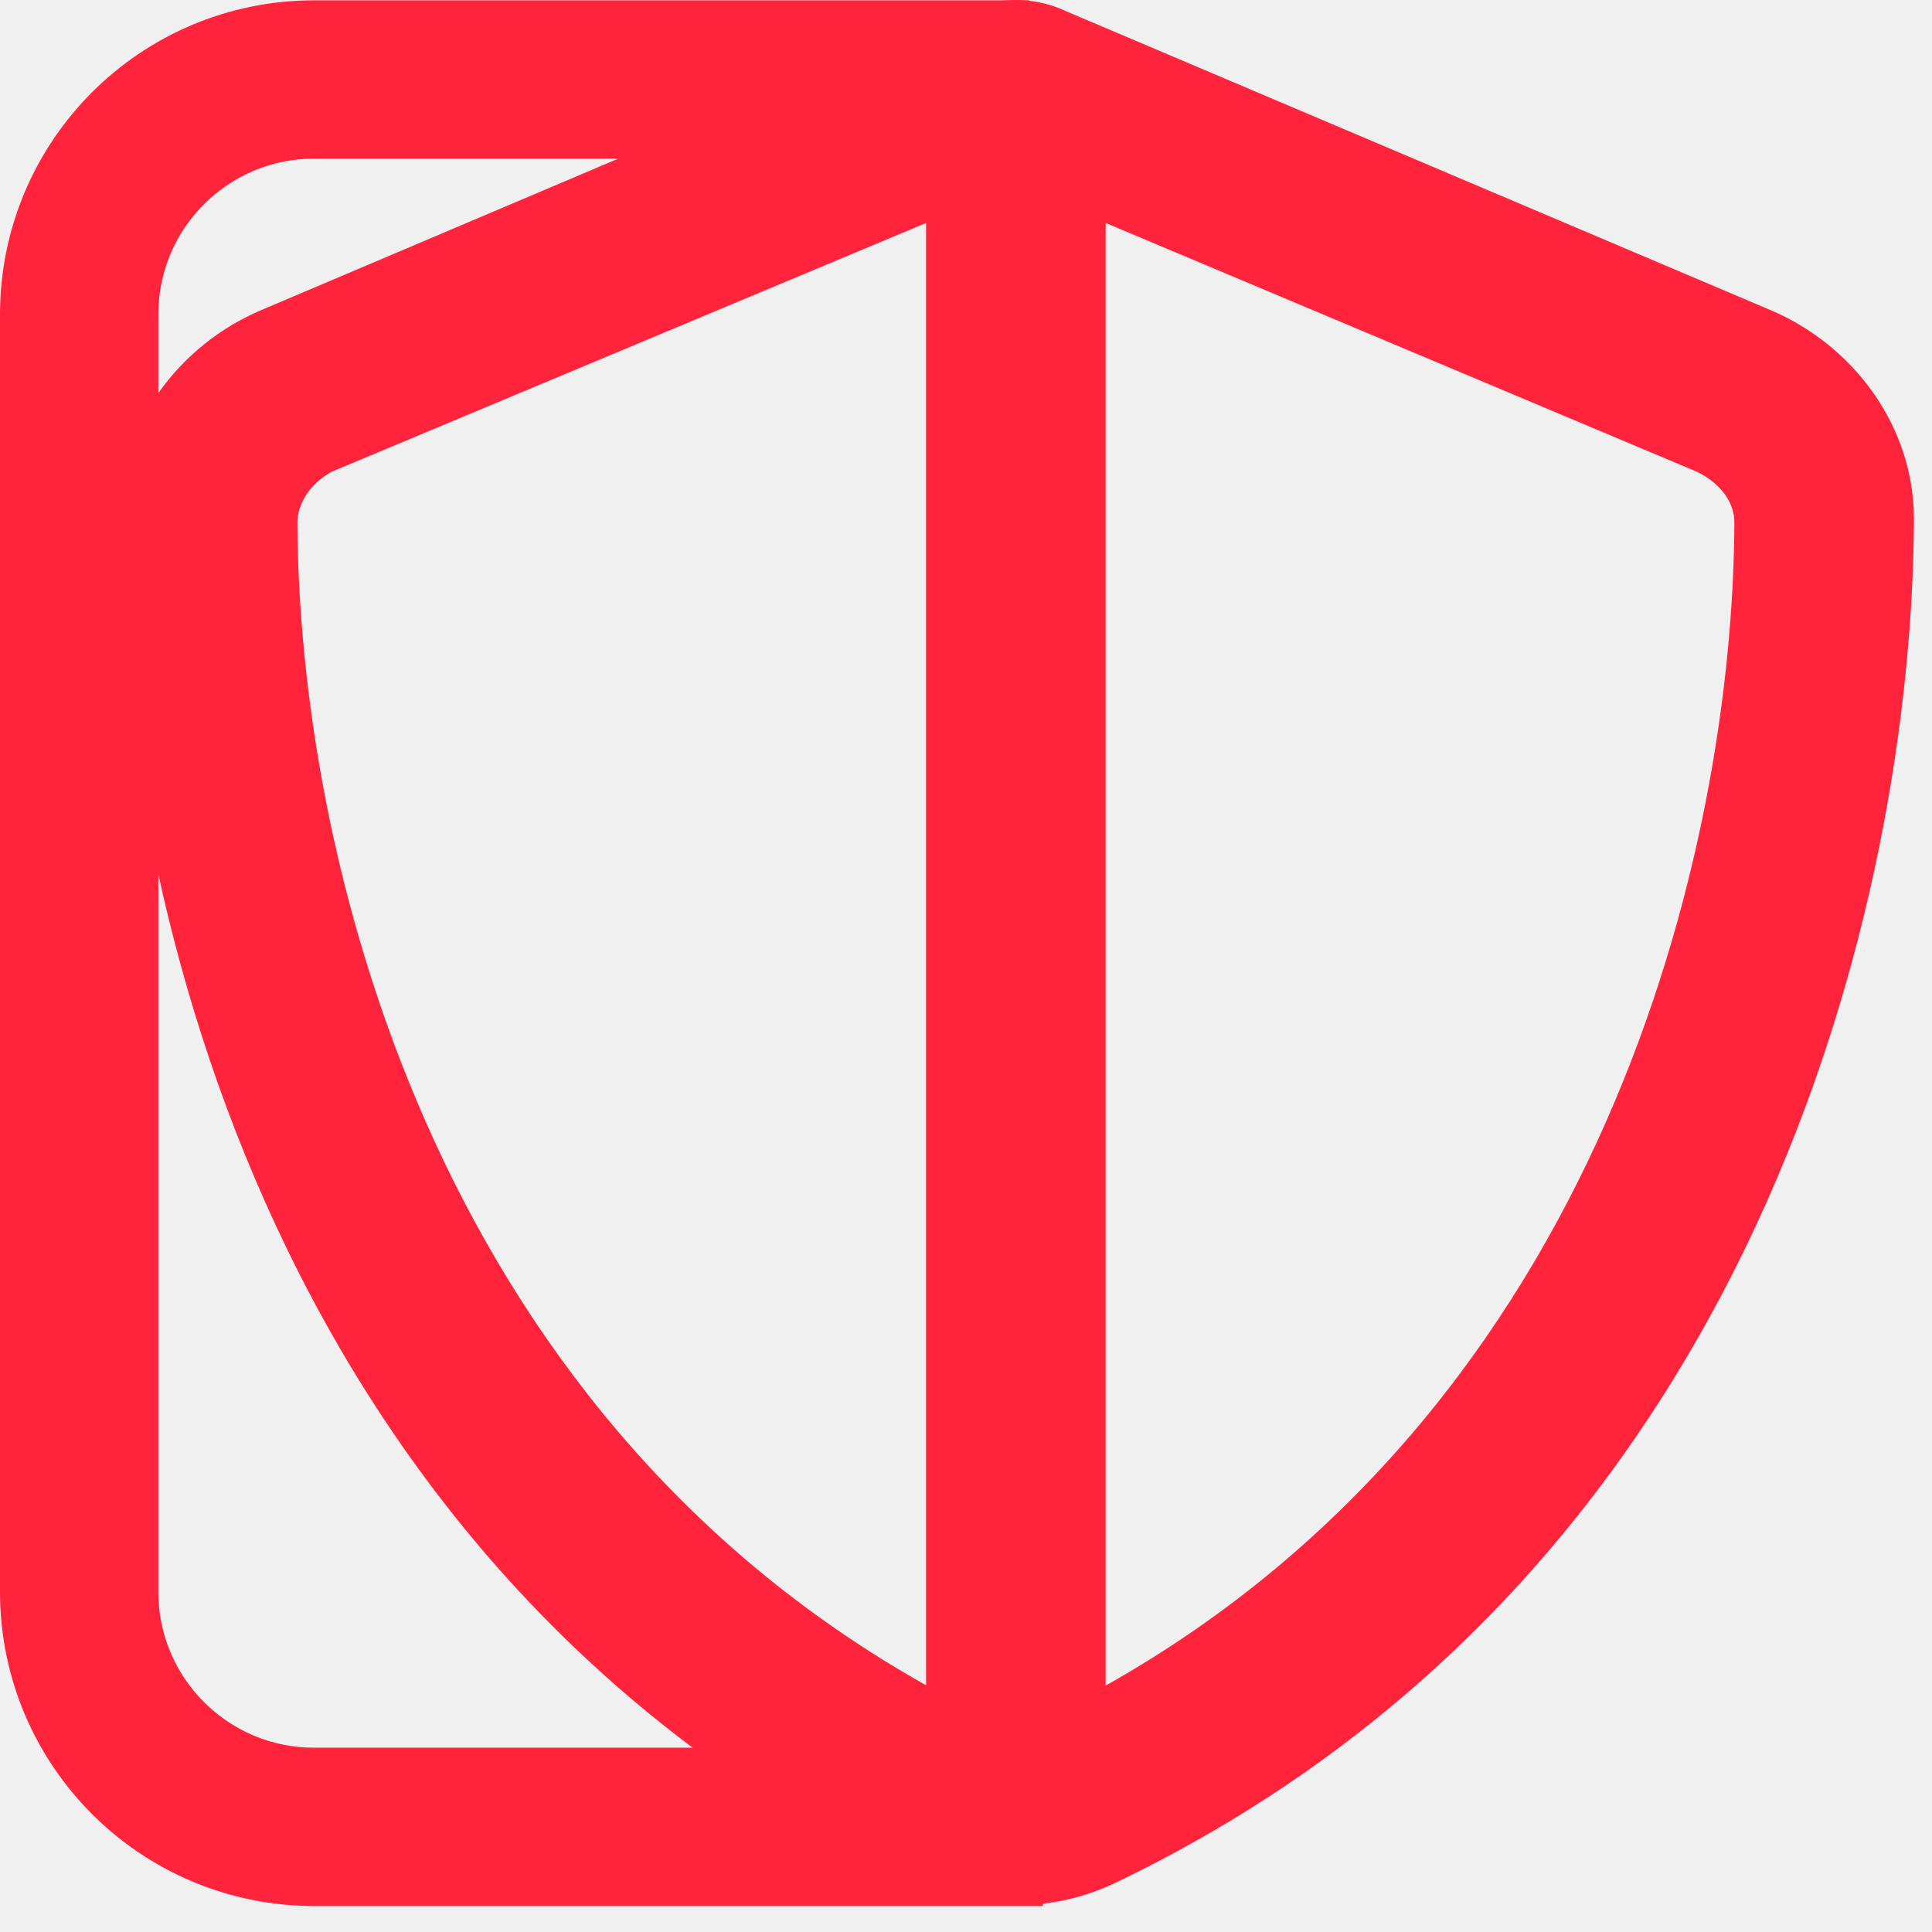
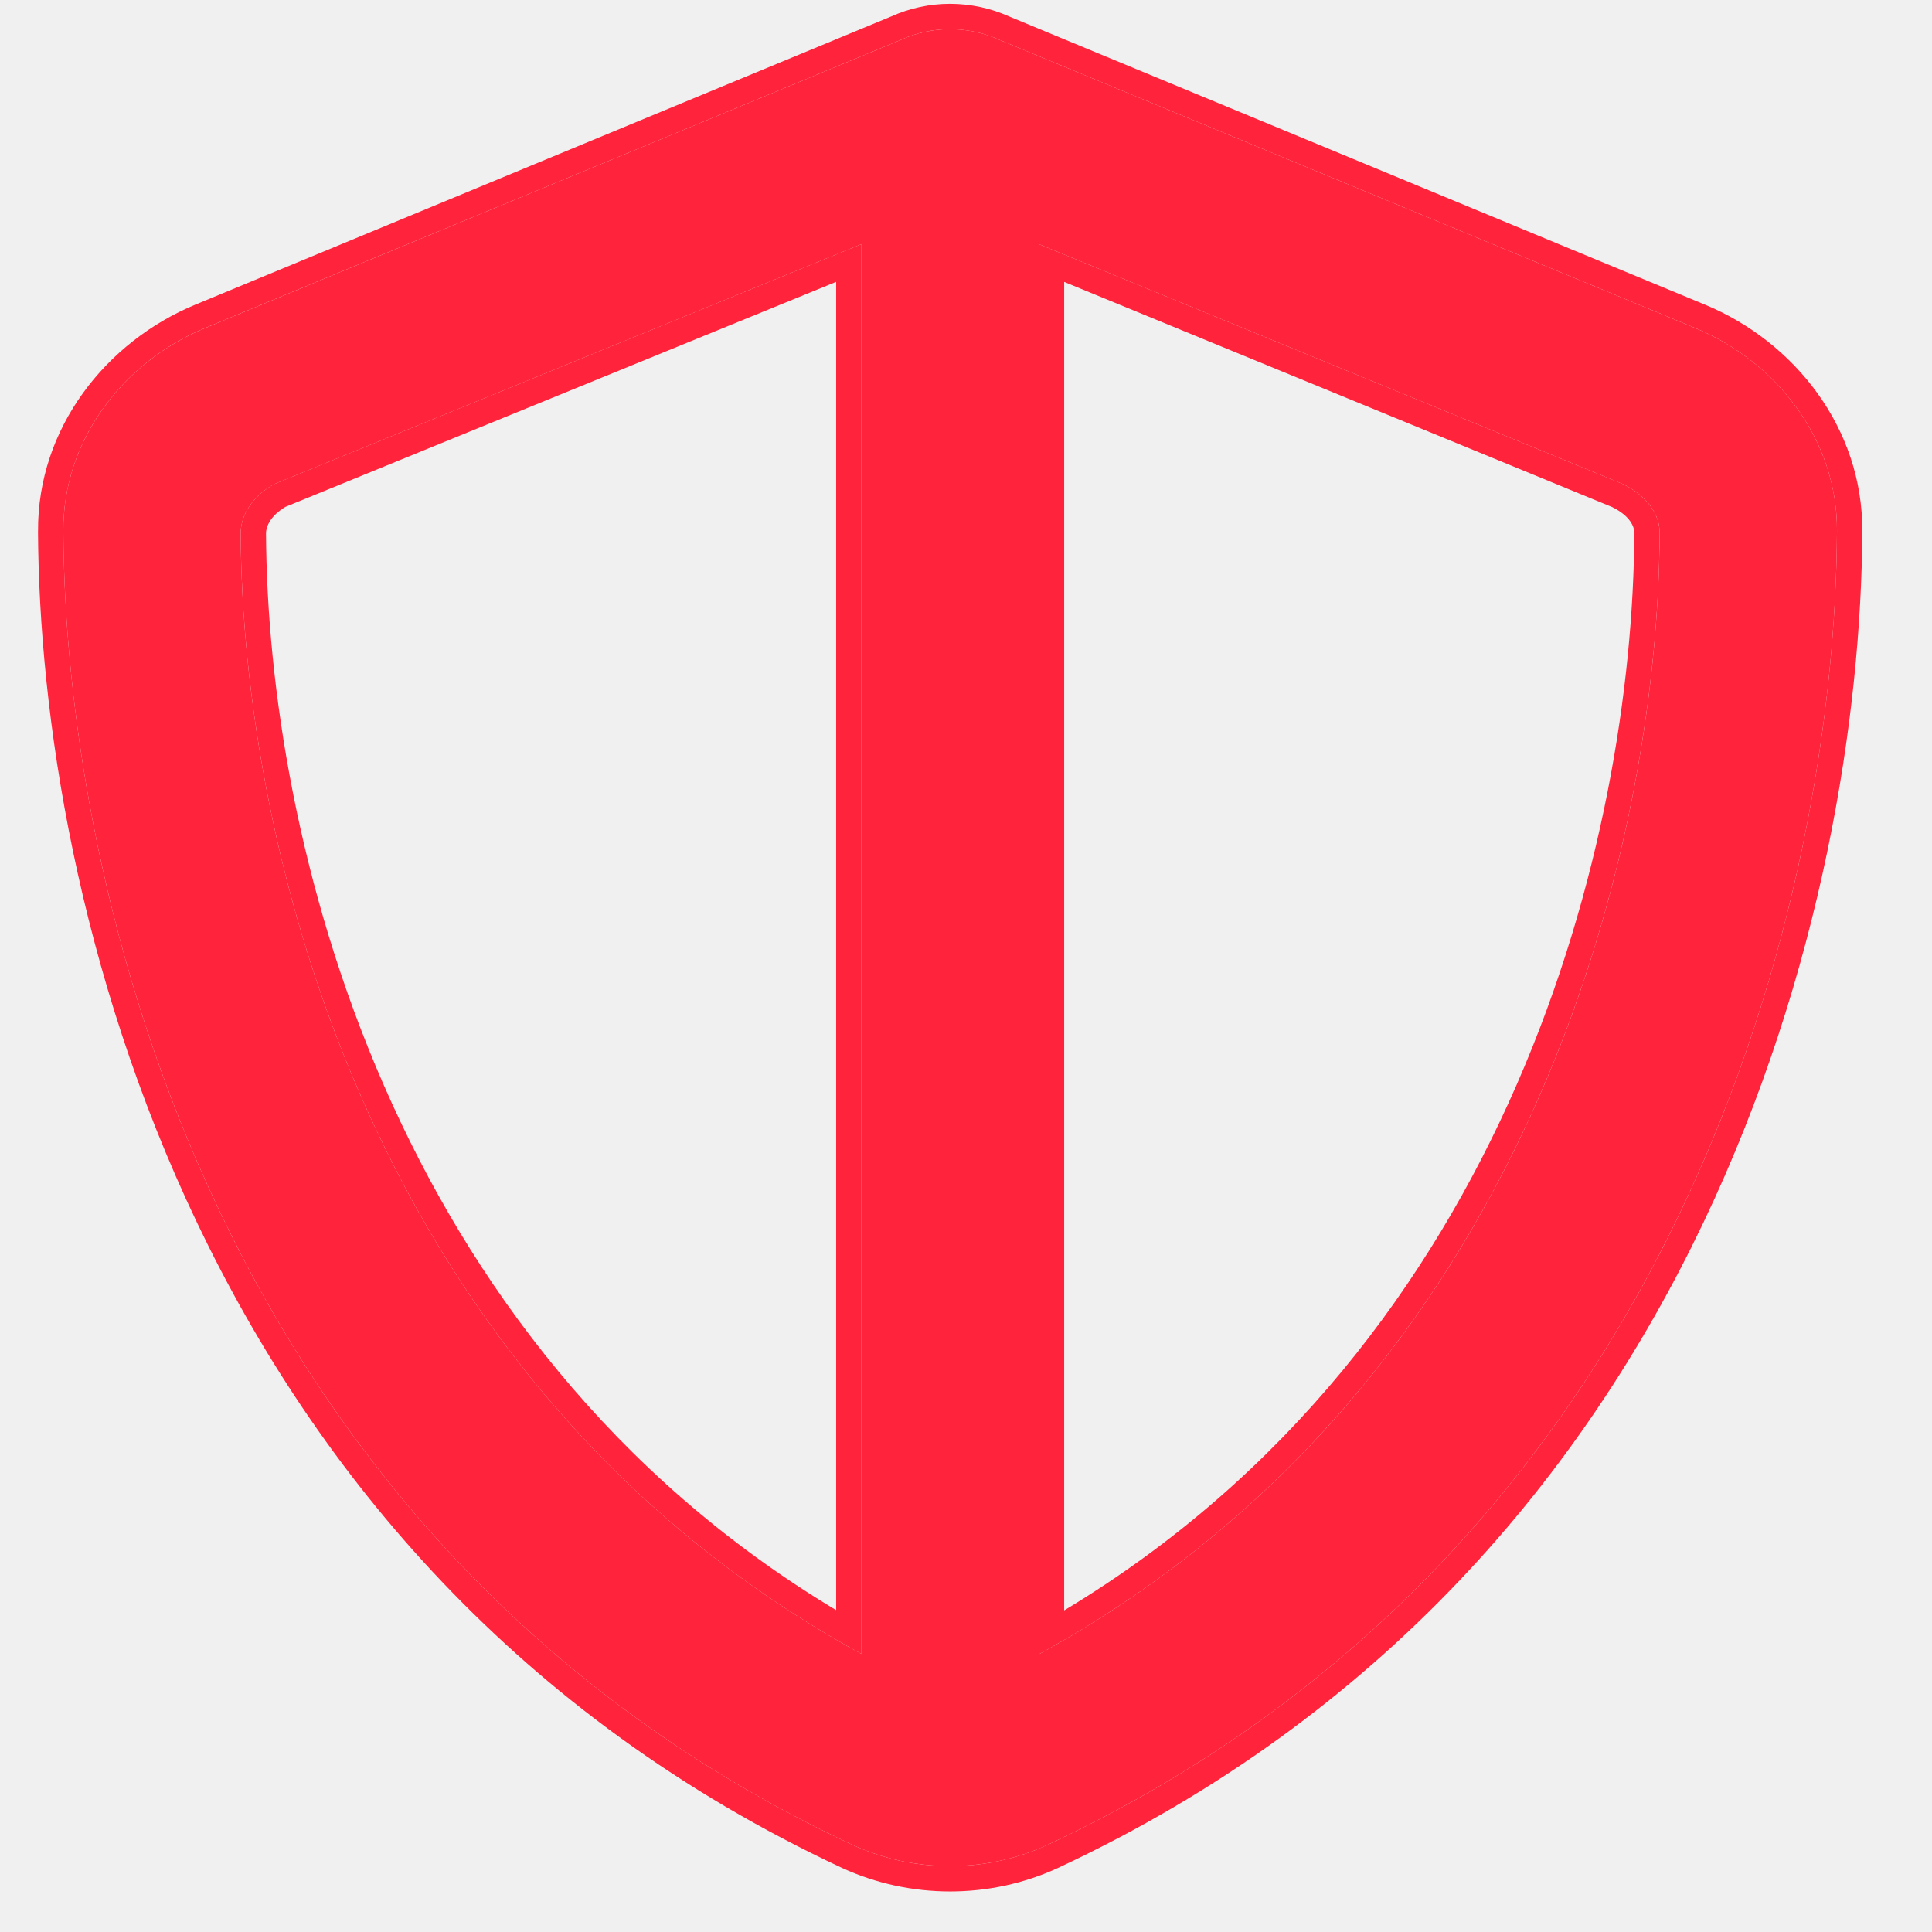
<svg xmlns="http://www.w3.org/2000/svg" width="61" height="61" viewBox="0 0 61 61" fill="none">
-   <g clip-path="url(#clip0_513_272)">
-     <path d="M32.5 2.51H9.92C5.82 2.51 2.5 5.83 2.5 9.93V50.26C2.5 54.36 5.82 57.68 9.92 57.68H32.93" stroke="#FF233C" stroke-width="5" stroke-miterlimit="10" />
-     <path d="M60.43 16.44C60.37 28.27 55.56 49.71 35.19 59.46C33.23 60.39 30.92 60.39 28.95 59.46C8.6 49.71 3.78 28.27 3.72 16.44C3.7 13.45 5.65 10.89 8.25 9.79L30.5 0.35C30.98 0.12 31.53 0 32.07 0C32.61 0 33.16 0.12 33.65 0.35L55.9 9.79C58.5 10.89 60.45 13.45 60.43 16.44ZM29.24 7.04L10.46 14.9C9.76 15.3 9.39 15.92 9.39 16.51C9.44 26.86 13.55 44.4 29.24 53.21V7.04ZM34.91 53.22C50.6 44.39 54.71 26.86 54.76 16.51C54.77 15.92 54.39 15.3 53.59 14.9L34.91 7.04V53.22Z" fill="#FF233C" />
-   </g>
-   <defs>
-     <clipPath id="clip0_513_272">
-       <rect width="60.43" height="60.18" fill="white" />
-     </clipPath>
-   </defs>
+   <path d="M58 16.77C57.941 28.176 53.191 48.847 33.076 58.248C31.14 59.144 28.86 59.144 26.914 58.248C6.819 48.847 2.059 28.176 2 16.77C1.98 13.888 3.906 11.419 6.473 10.359L28.445 1.257C28.919 1.036 29.462 0.92 29.995 0.92C30.528 0.92 31.071 1.036 31.555 1.257L53.527 10.359C56.094 11.419 58.02 13.888 58 16.77ZM27.201 7.708L8.656 15.286C7.965 15.671 7.599 16.269 7.599 16.838C7.649 26.817 11.707 43.728 27.201 52.222V7.708ZM32.8 52.231C48.293 43.718 52.352 26.817 52.401 16.838C52.411 16.269 52.035 15.671 51.245 15.286L32.8 7.708V52.231Z" fill="#FF233B" />
+   <path d="M29.995 0.12C30.631 0.12 31.277 0.256 31.861 0.519L53.831 9.619C56.652 10.785 58.82 13.518 58.799 16.774L58.8 16.774C58.74 28.318 53.937 49.382 33.415 58.973L33.412 58.974C31.263 59.969 28.736 59.968 26.579 58.974L26.575 58.972C6.073 49.381 1.26 28.318 1.2 16.774L1.201 16.774C1.18 13.518 3.347 10.785 6.168 9.619L28.139 0.519V0.52C28.716 0.256 29.363 0.12 29.995 0.12ZM29.995 0.92C29.462 0.92 28.918 1.036 28.444 1.258L6.474 10.358L6.234 10.462C3.787 11.574 1.981 13.978 2 16.771C2.059 28.176 6.819 48.847 26.914 58.247C28.738 59.088 30.857 59.141 32.709 58.405L33.076 58.247C53.191 48.847 57.941 28.176 58 16.771C58.02 13.888 56.094 11.419 53.526 10.358L31.556 1.258C31.132 1.064 30.663 0.951 30.195 0.926L29.995 0.92ZM51.245 15.285C52.035 15.671 52.41 16.269 52.4 16.838L52.384 17.793C52.086 27.865 47.809 43.984 32.8 52.232V7.707L51.245 15.285ZM27.2 52.222C11.707 43.728 7.649 26.817 7.6 16.838C7.6 16.269 7.964 15.671 8.655 15.285L27.2 7.707V52.222ZM33.6 50.846C47.753 42.337 51.553 26.411 51.601 16.834V16.824C51.604 16.65 51.489 16.299 50.903 16.01L33.6 8.901V50.846ZM9.018 16.001C8.542 16.277 8.399 16.626 8.399 16.838C8.448 26.416 12.249 42.348 26.4 50.838V8.899L9.018 16.001Z" fill="#FF233B" />
</svg>
